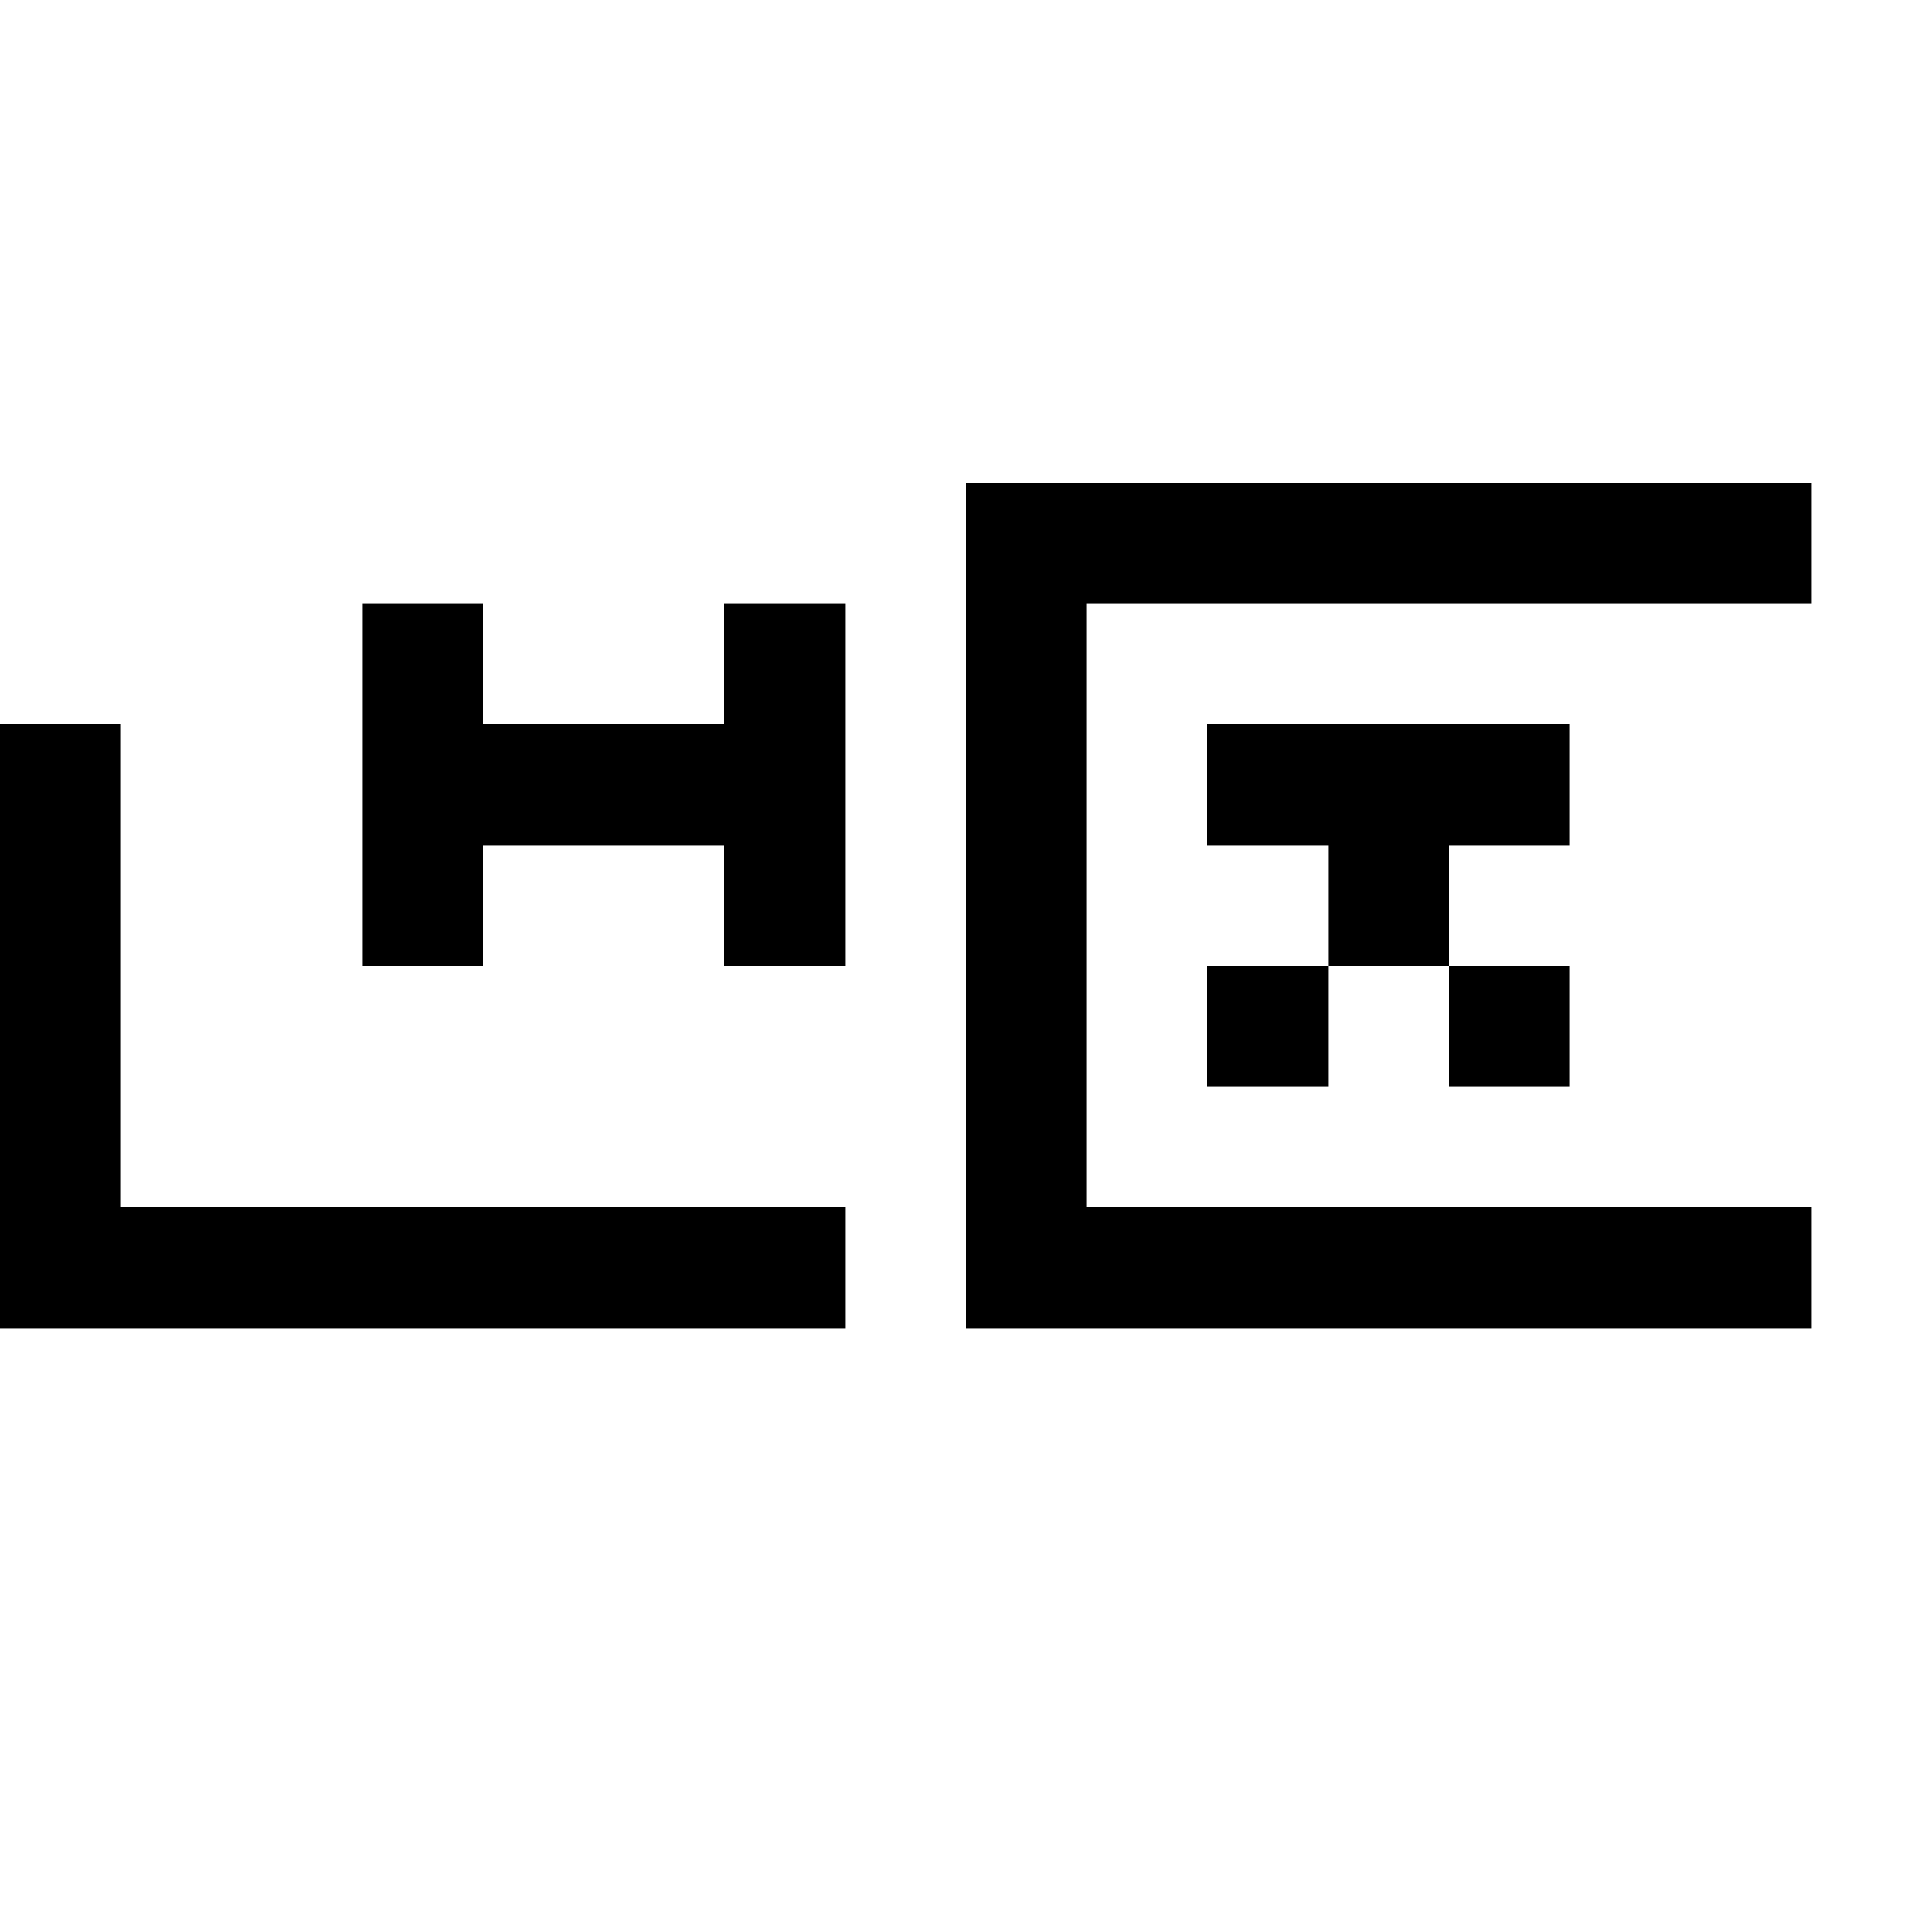
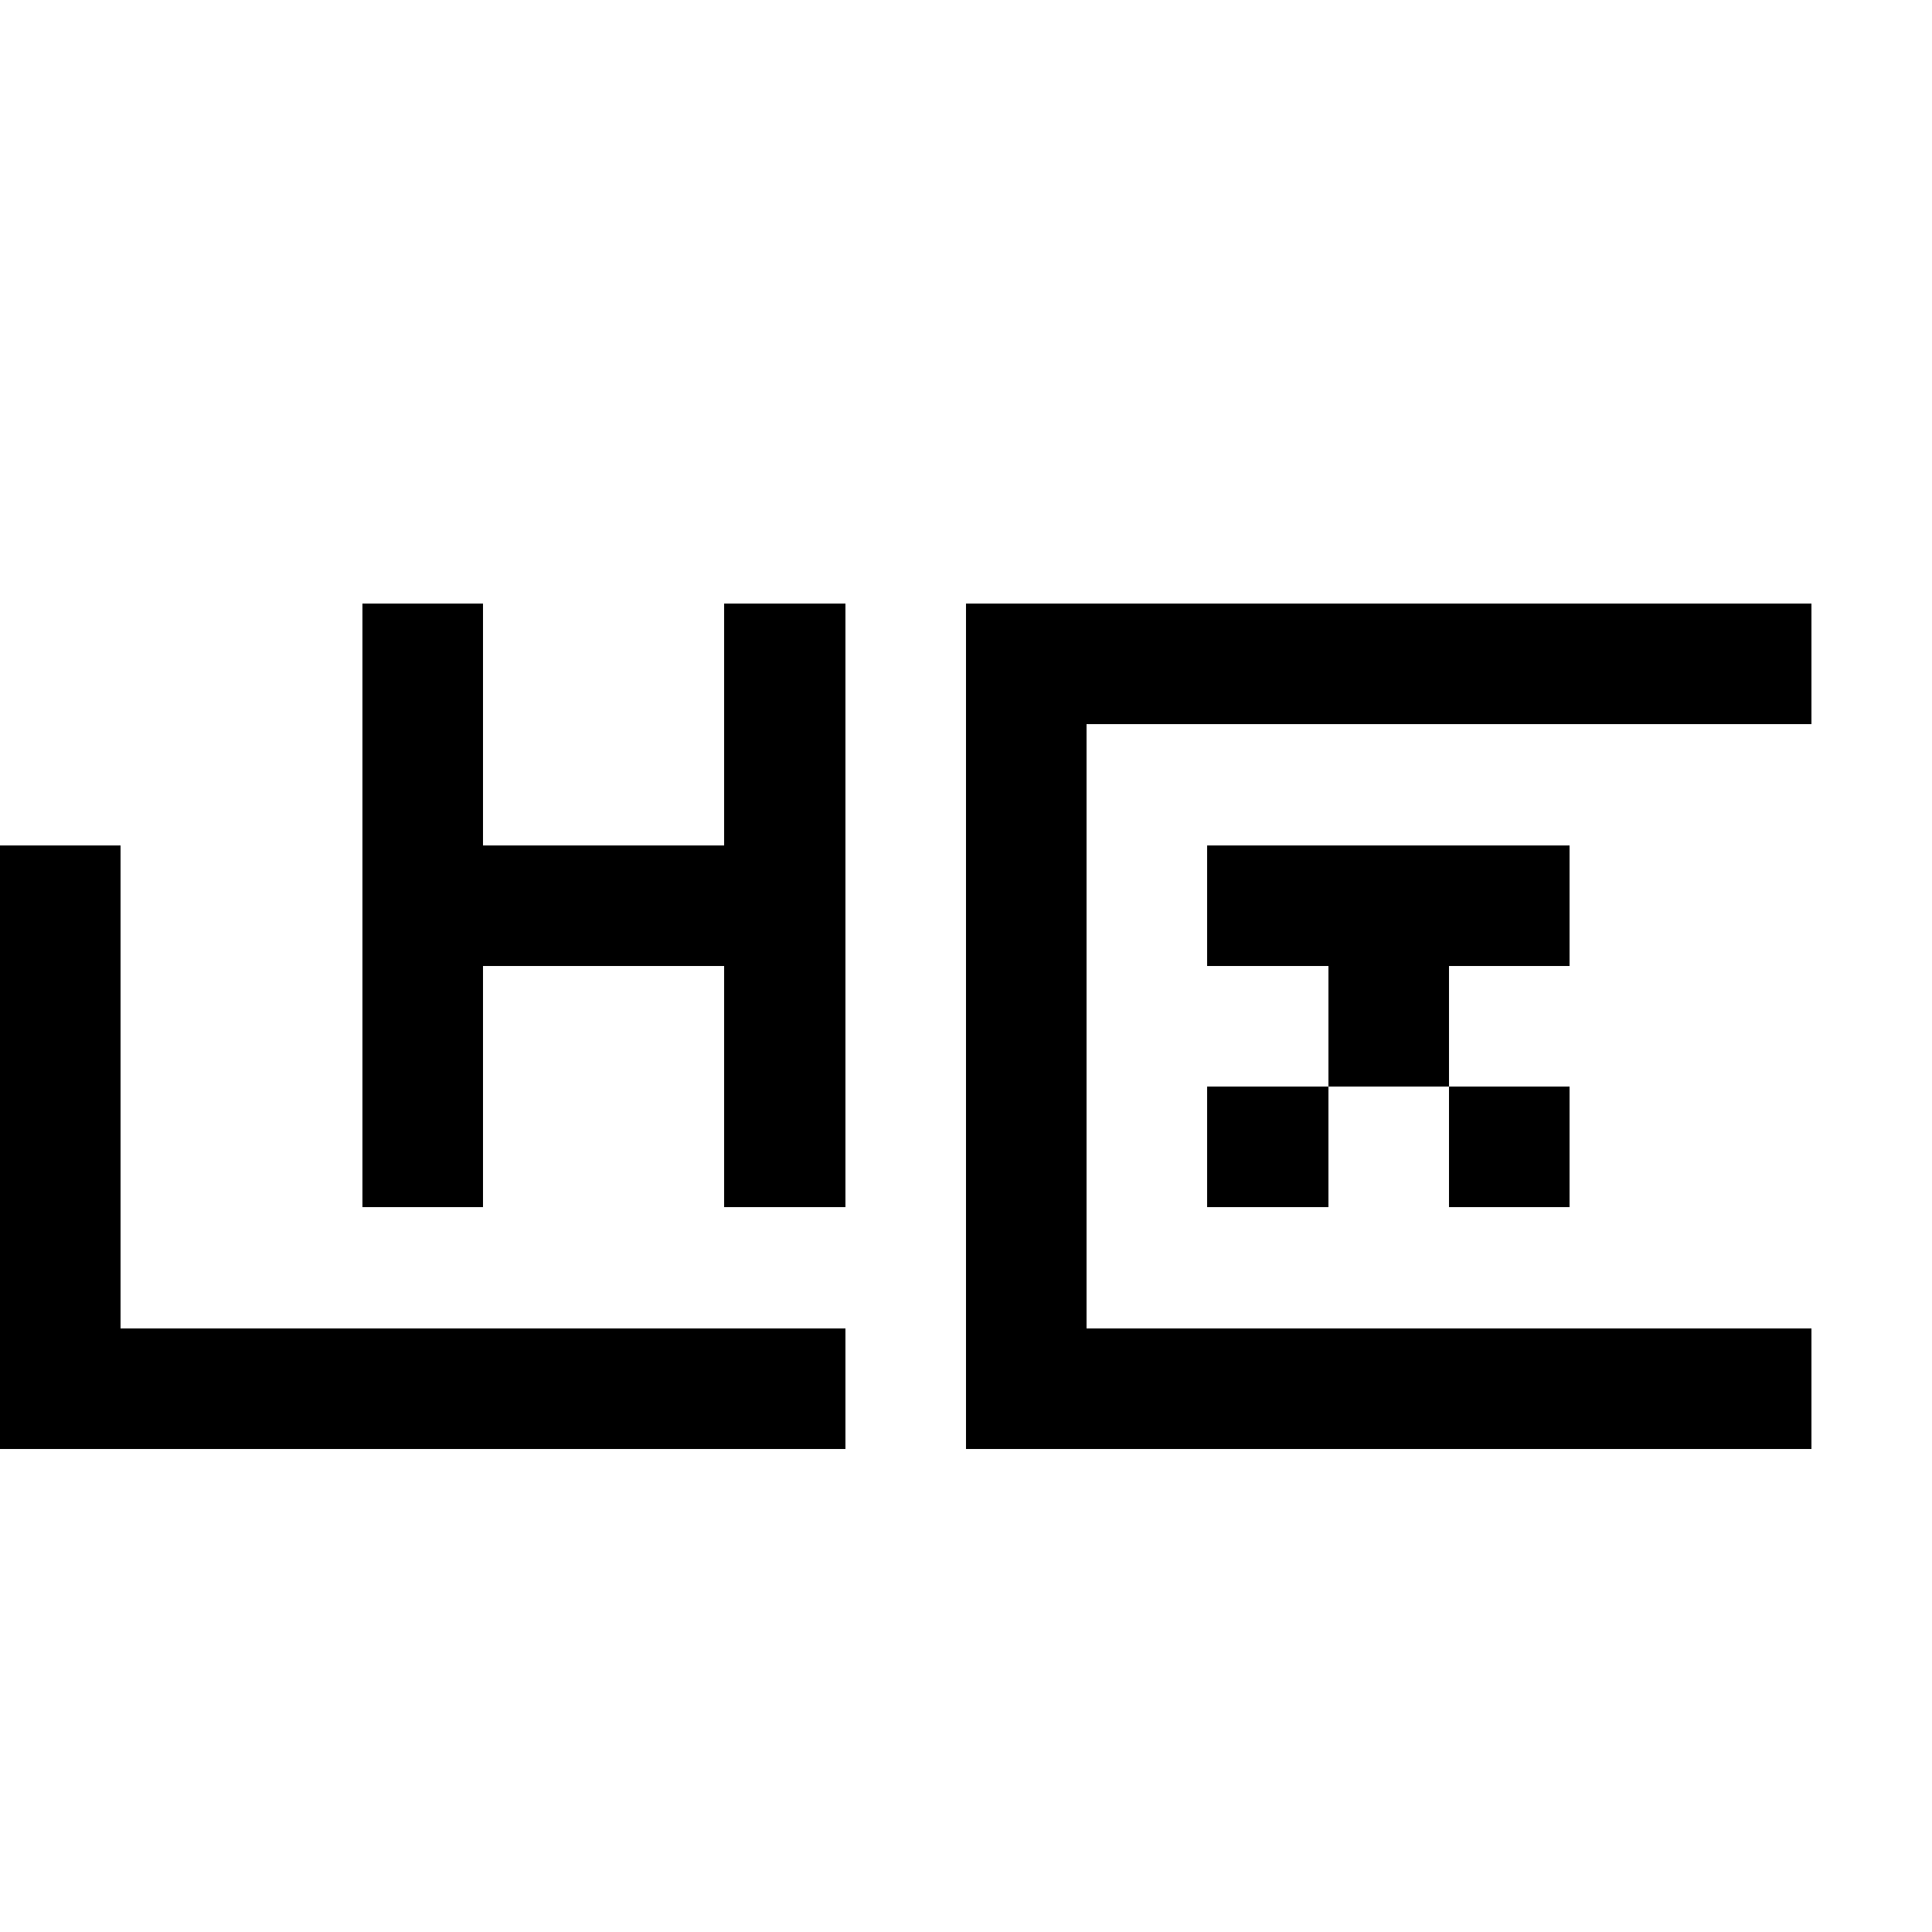
<svg xmlns="http://www.w3.org/2000/svg" viewBox="0 0 16 16" width="16" height="16" shape-rendering="crispEdges" role="img" aria-label="algebra">
-   <rect x="8" y="4" width="7" height="1" fill="currentColor" />
-   <rect x="3" y="5" width="1" height="1" fill="currentColor" />
-   <rect x="6" y="5" width="1" height="1" fill="currentColor" />
-   <rect x="8" y="5" width="1" height="5" fill="currentColor" />
-   <rect x="0" y="6" width="1" height="4" fill="currentColor" />
-   <rect x="3" y="6" width="4" height="1" fill="currentColor" />
-   <rect x="10" y="6" width="3" height="1" fill="currentColor" />
-   <rect x="3" y="7" width="1" height="1" fill="currentColor" />
-   <rect x="6" y="7" width="1" height="1" fill="currentColor" />
-   <rect x="11" y="7" width="1" height="1" fill="currentColor" />
-   <rect x="10" y="8" width="1" height="1" fill="currentColor" />
-   <rect x="12" y="8" width="1" height="1" fill="currentColor" />
-   <rect x="0" y="10" width="7" height="1" fill="currentColor" />
-   <rect x="8" y="10" width="7" height="1" fill="currentColor" />
+   <rect x="3" y="5" width="1" height="2" fill="currentColor" />
+   <rect x="6" y="5" width="1" height="2" fill="currentColor" />
+   <rect x="8" y="5" width="7" height="1" fill="currentColor" />
+   <rect x="8" y="6" width="1" height="5" fill="currentColor" />
+   <rect x="0" y="7" width="1" height="4" fill="currentColor" />
+   <rect x="3" y="7" width="4" height="1" fill="currentColor" />
+   <rect x="10" y="7" width="3" height="1" fill="currentColor" />
+   <rect x="3" y="8" width="1" height="2" fill="currentColor" />
+   <rect x="6" y="8" width="1" height="2" fill="currentColor" />
+   <rect x="11" y="8" width="1" height="1" fill="currentColor" />
+   <rect x="10" y="9" width="1" height="1" fill="currentColor" />
+   <rect x="12" y="9" width="1" height="1" fill="currentColor" />
+   <rect x="0" y="11" width="7" height="1" fill="currentColor" />
+   <rect x="8" y="11" width="7" height="1" fill="currentColor" />
</svg>
